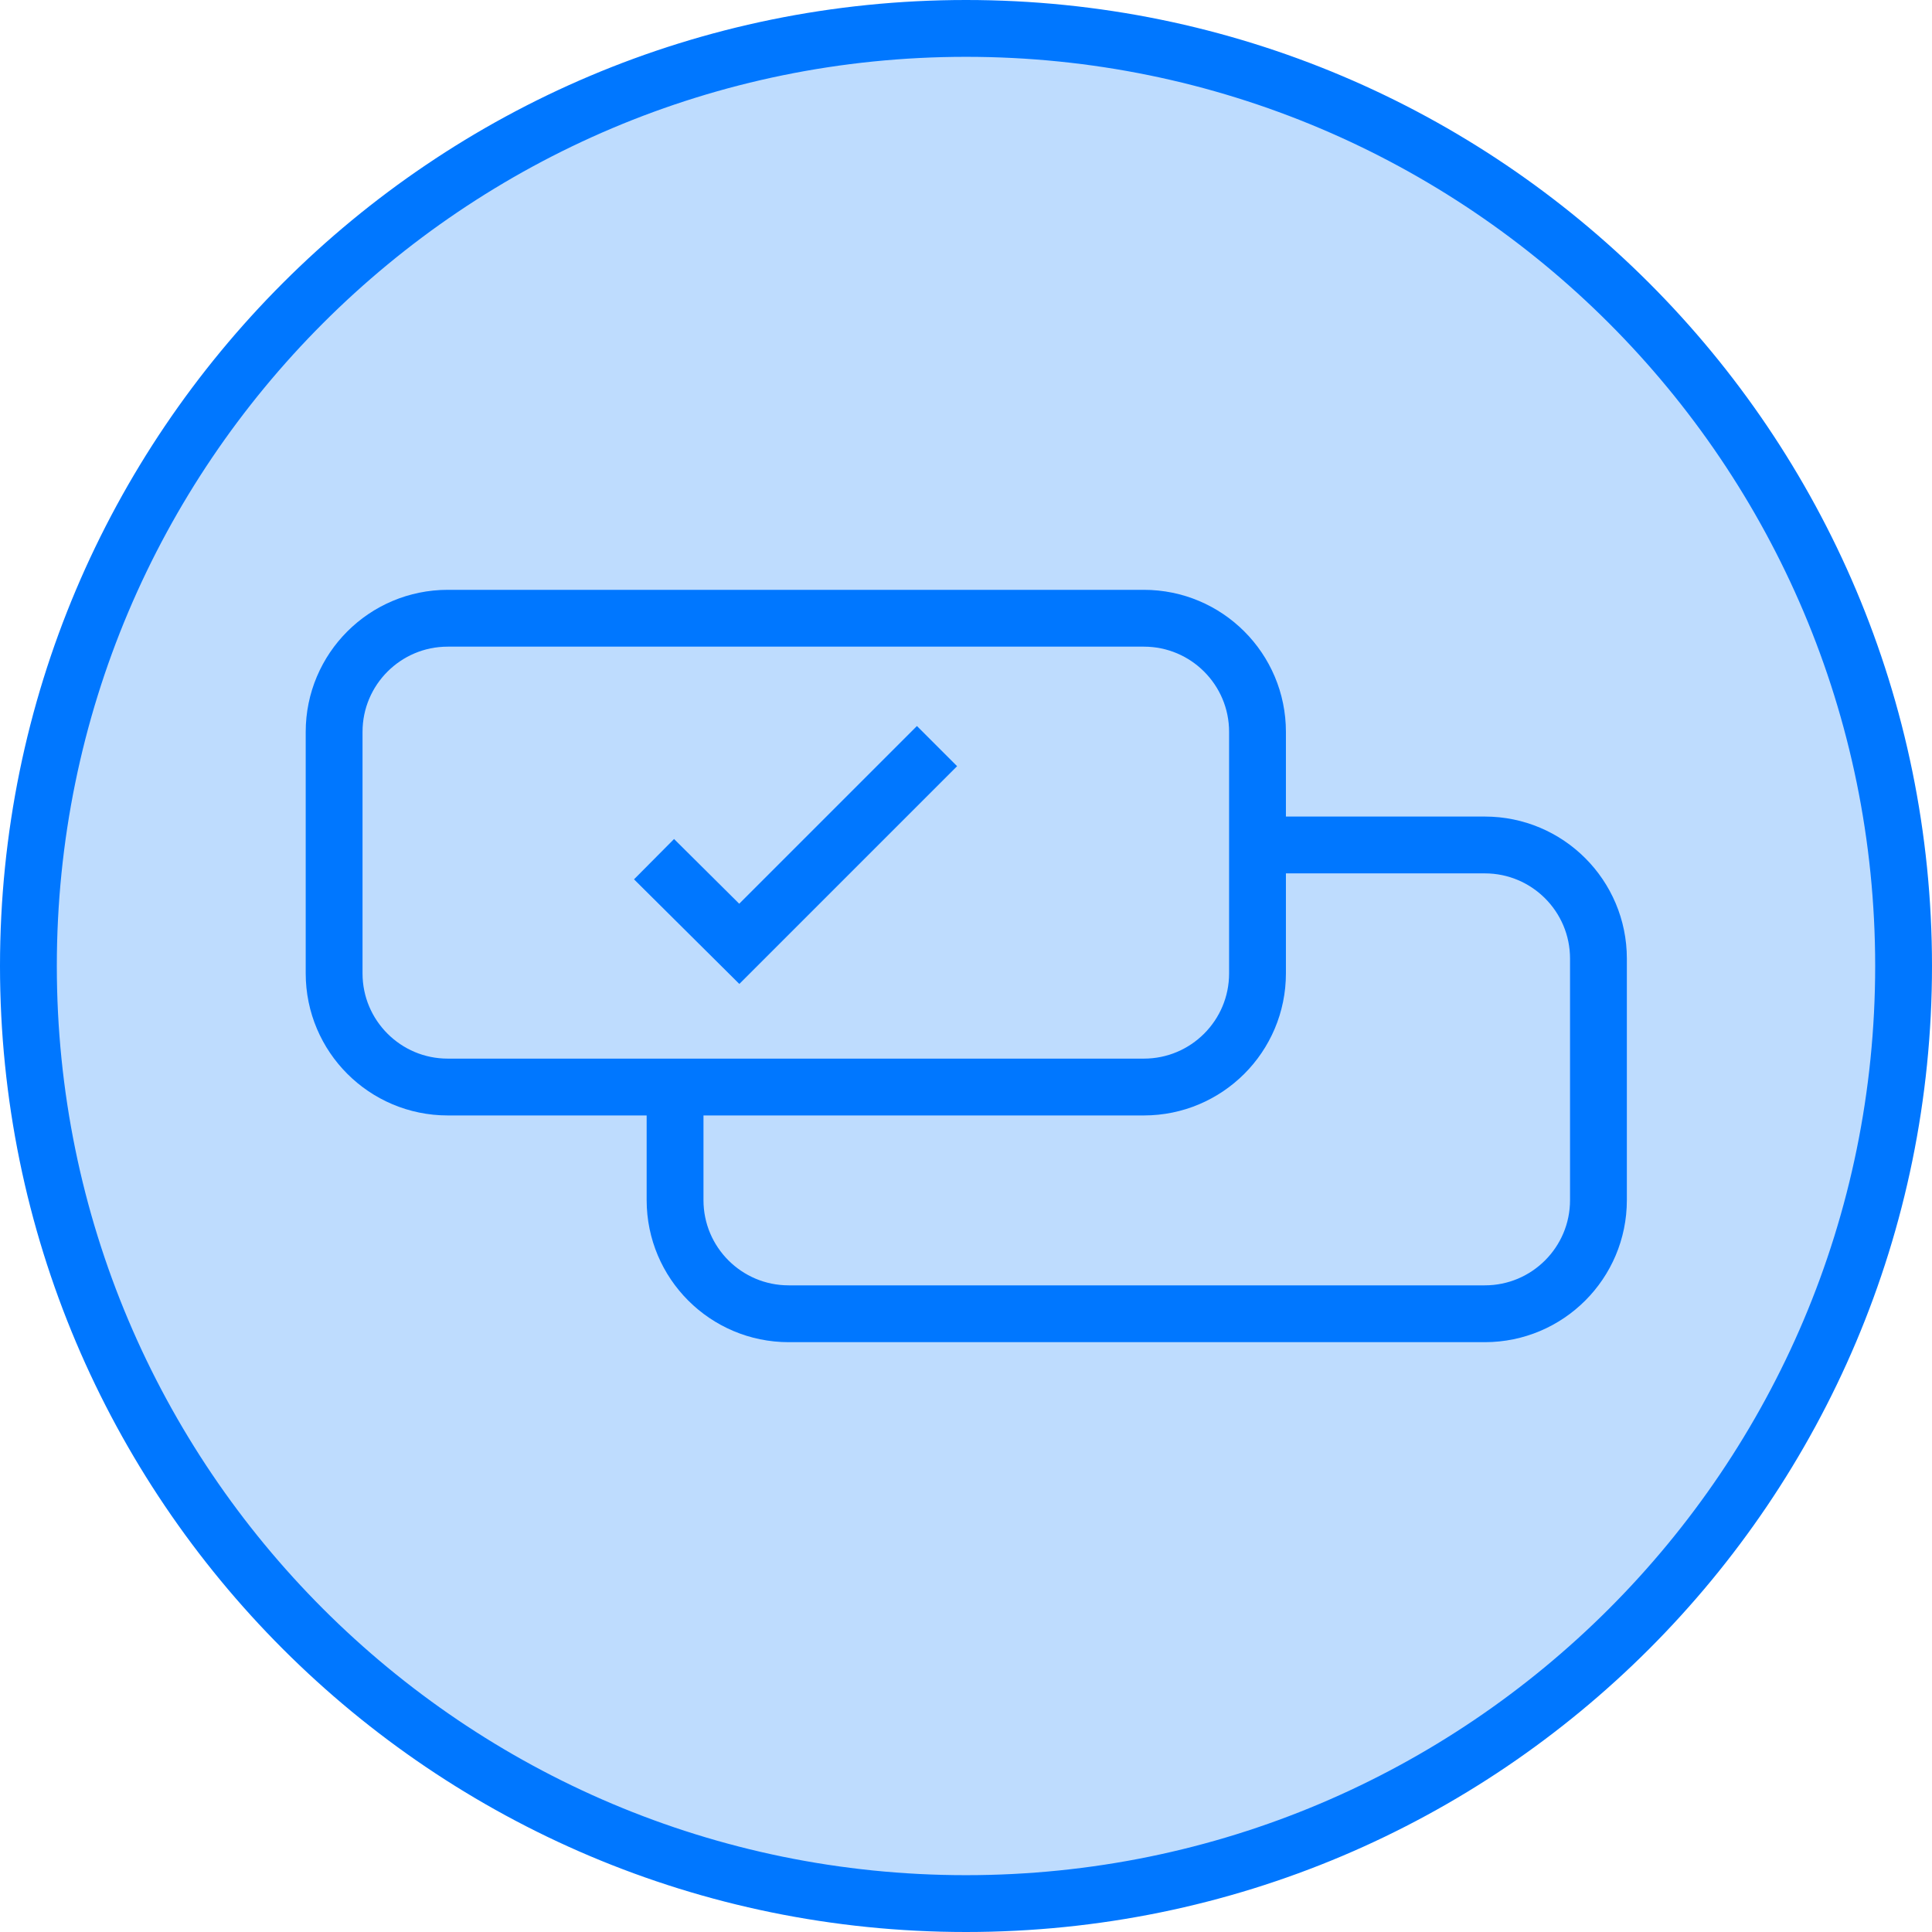
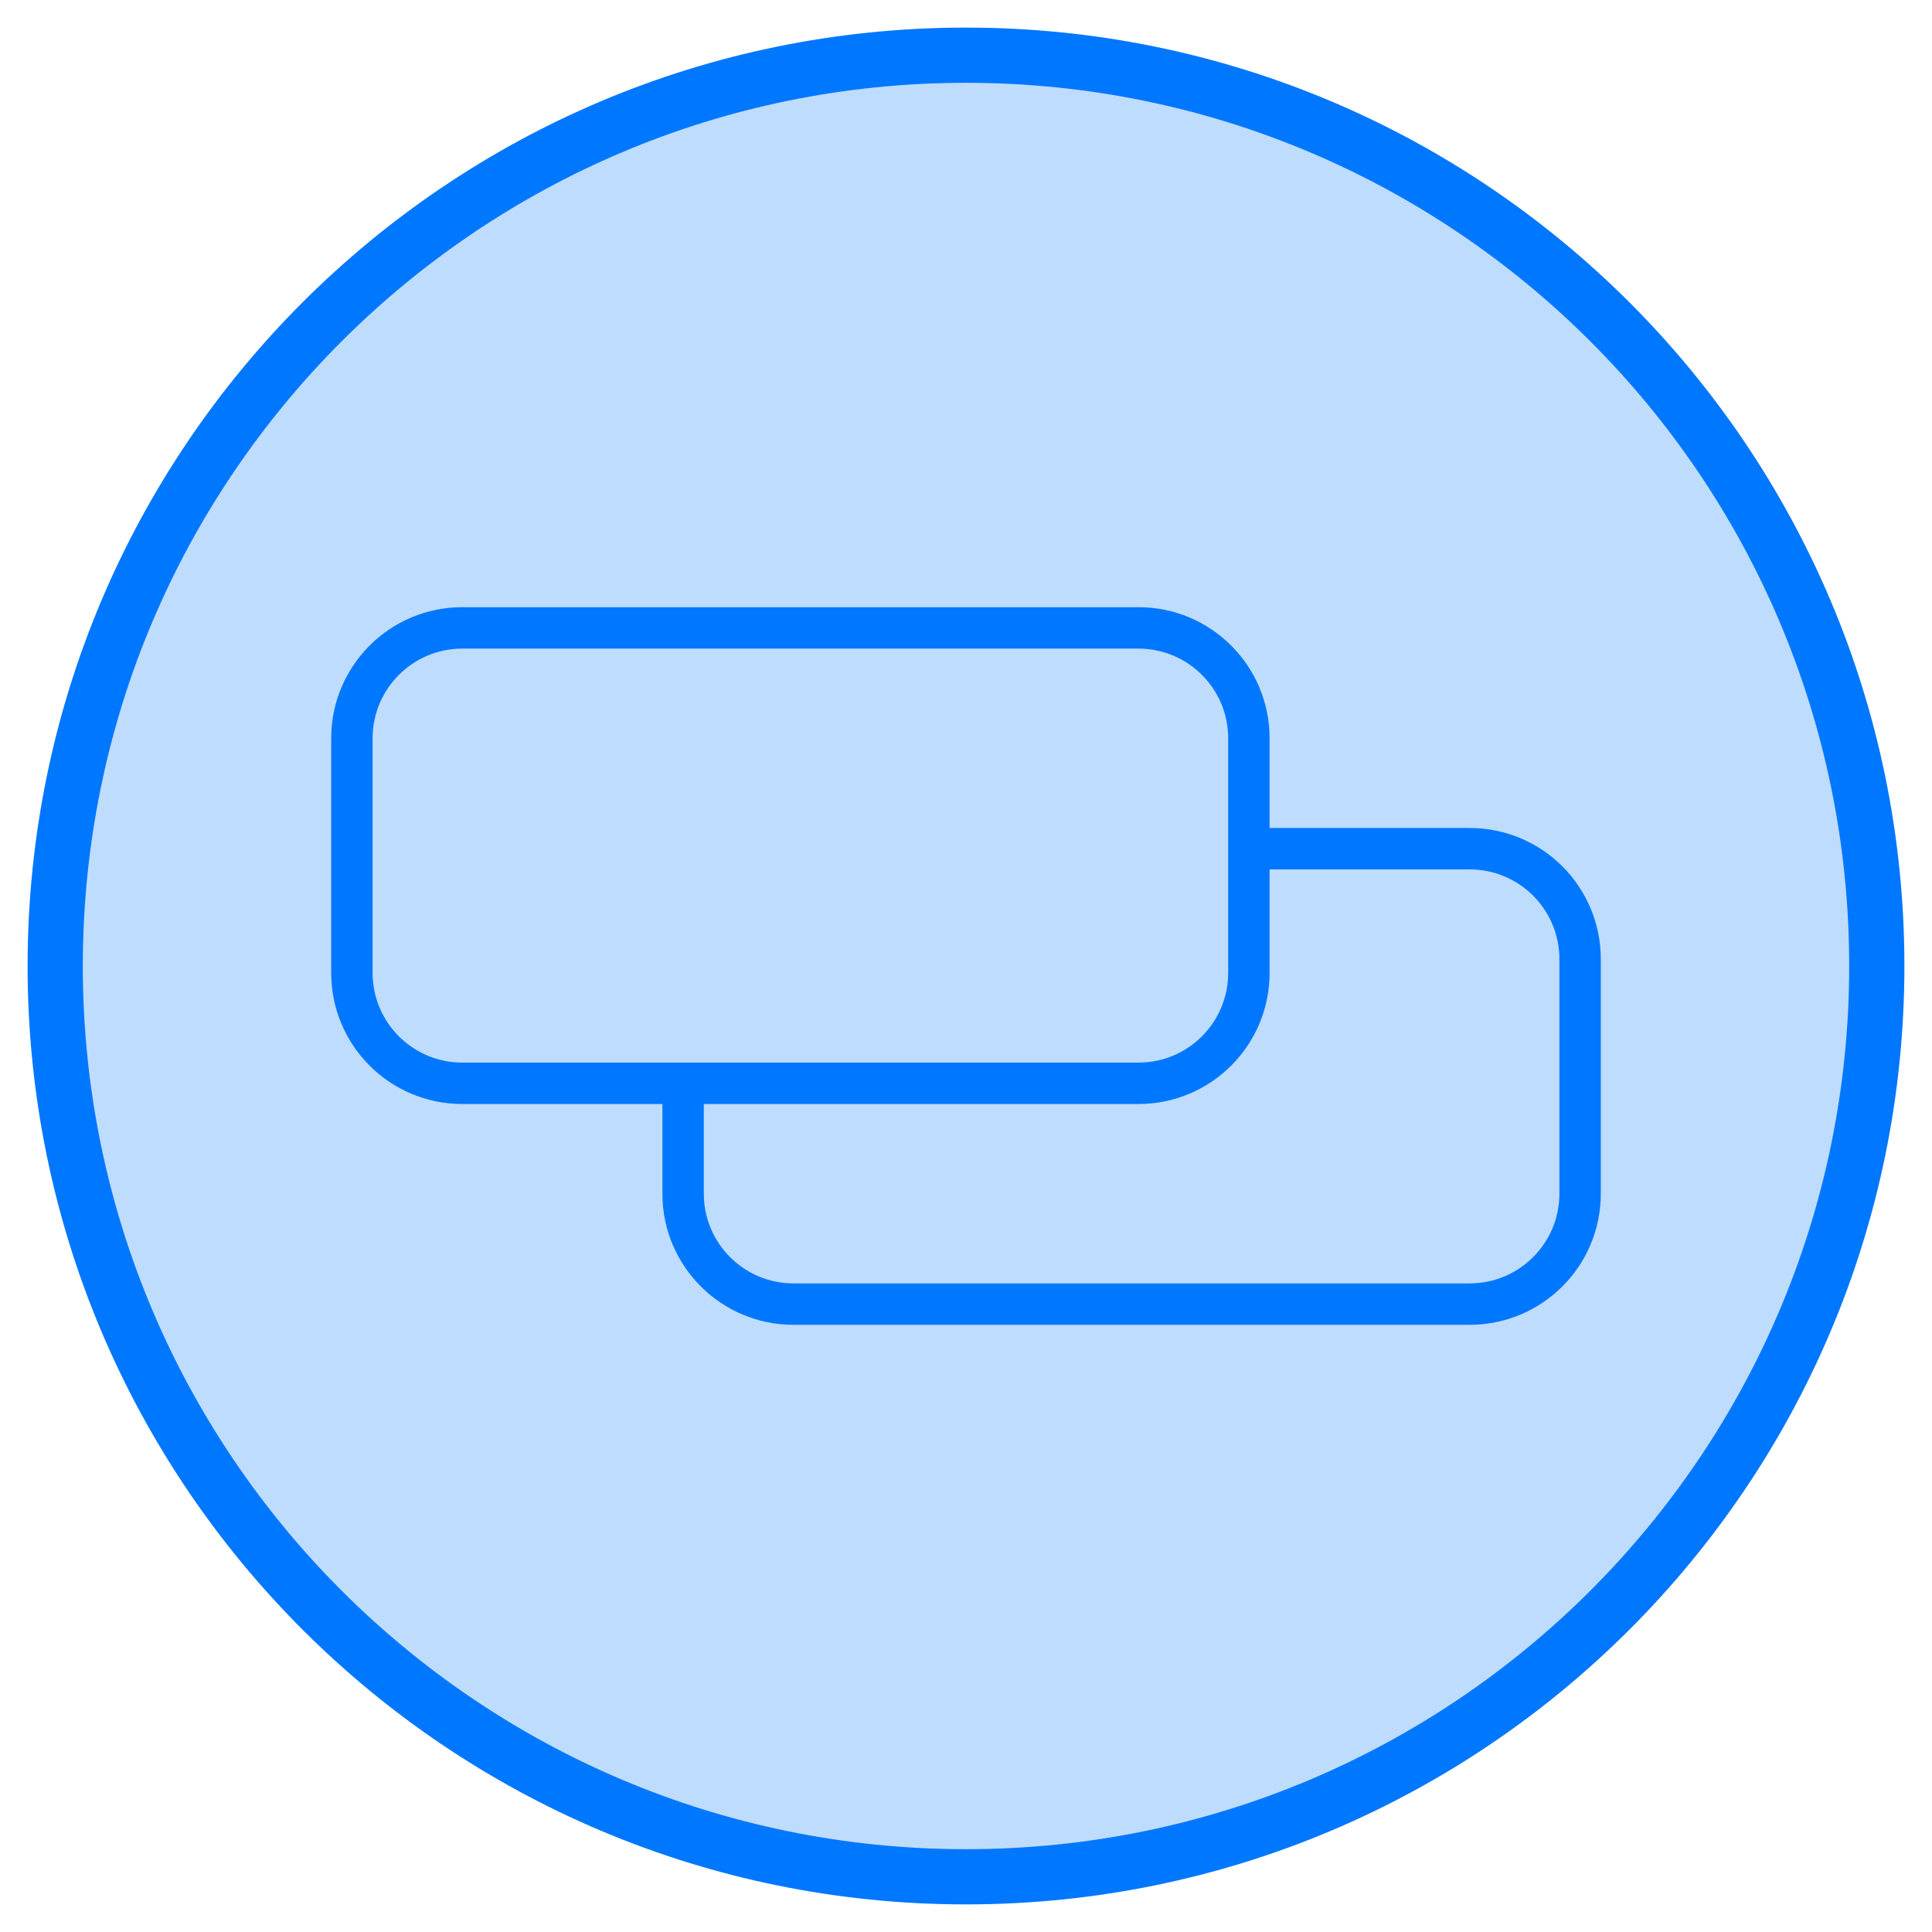
- <svg xmlns="http://www.w3.org/2000/svg" id="Layer_1" data-name="Layer 1" viewBox="0 0 34 34">
+ <svg xmlns="http://www.w3.org/2000/svg" width="35px" height="35px" viewBox="0 0 35 35" version="1.1">
  <defs>
-     <style>
-             .svg-icon-journey-trigger-pipeline-assigned-1,.svg-icon-journey-trigger-pipeline-assigned-4{fill:#bedcfe;}.svg-icon-journey-trigger-pipeline-assigned-1,.svg-icon-journey-trigger-pipeline-assigned-3{stroke:#07f;}.svg-icon-journey-trigger-pipeline-assigned-2,.svg-icon-journey-trigger-pipeline-assigned-3{fill:none;}
-         </style>
+     <rect id="path-1" x="11" y="14" width="17" height="9" rx="2" />
+     <rect id="path-2" x="5" y="10" width="17" height="9" rx="2" />
  </defs>
-   <g id="Page-1">
-     <g id="Automation">
-       <g id="Trigger-object-Copy-4">
-         <g id="Group">
+   <g id="Page-1" stroke="none" stroke-width="1" fill="none" fill-rule="evenodd">
+     <g id="Automation" transform="translate(-355, -377)">
+       <g id="Trigger-object-Copy-4" transform="translate(312, 367)">
+         <g id="Group" transform="translate(44, 11)">
          <g id="Group-11">
-             <circle id="Oval-2" cx="17" cy="17" r="16.5" class="svg-icon-journey-trigger-pipeline-assigned-1" />
+             <circle id="Oval-2" stroke="#0077FF" fill="#BEDCFE" cx="16.5" cy="16.5" r="16.5" />
            <g id="Rectangle-2">
-               <rect id="path-1" width="17" height="9" x="11.5" y="14.5" class="svg-icon-journey-trigger-pipeline-assigned-2" rx="2" ry="2" />
-               <rect width="16.25" height="8.25" x="11.88" y="14.87" class="svg-icon-journey-trigger-pipeline-assigned-3" rx="2" ry="2" />
+               <rect stroke="#0077FF" stroke-width="0.75" x="11.375" y="14.375" width="16.25" height="8.25" rx="2" />
            </g>
            <g id="Rectangle-2-Copy">
-               <rect id="path-2" width="17" height="9" x="5.5" y="10.5" class="svg-icon-journey-trigger-pipeline-assigned-4" rx="2" ry="2" />
-               <rect width="16.25" height="8.25" x="5.88" y="10.88" class="svg-icon-journey-trigger-pipeline-assigned-3" rx="2" ry="2" />
+               <rect stroke="#0077FF" stroke-width="0.75" x="5.375" y="10.375" width="16.25" height="8.25" rx="2" fill="#BEDCFE" />
            </g>
          </g>
        </g>
      </g>
    </g>
  </g>
-   <polyline points="11.51 15.12 13.01 16.61 16.49 13.13" class="svg-icon-journey-trigger-pipeline-assigned-3" />
</svg>
